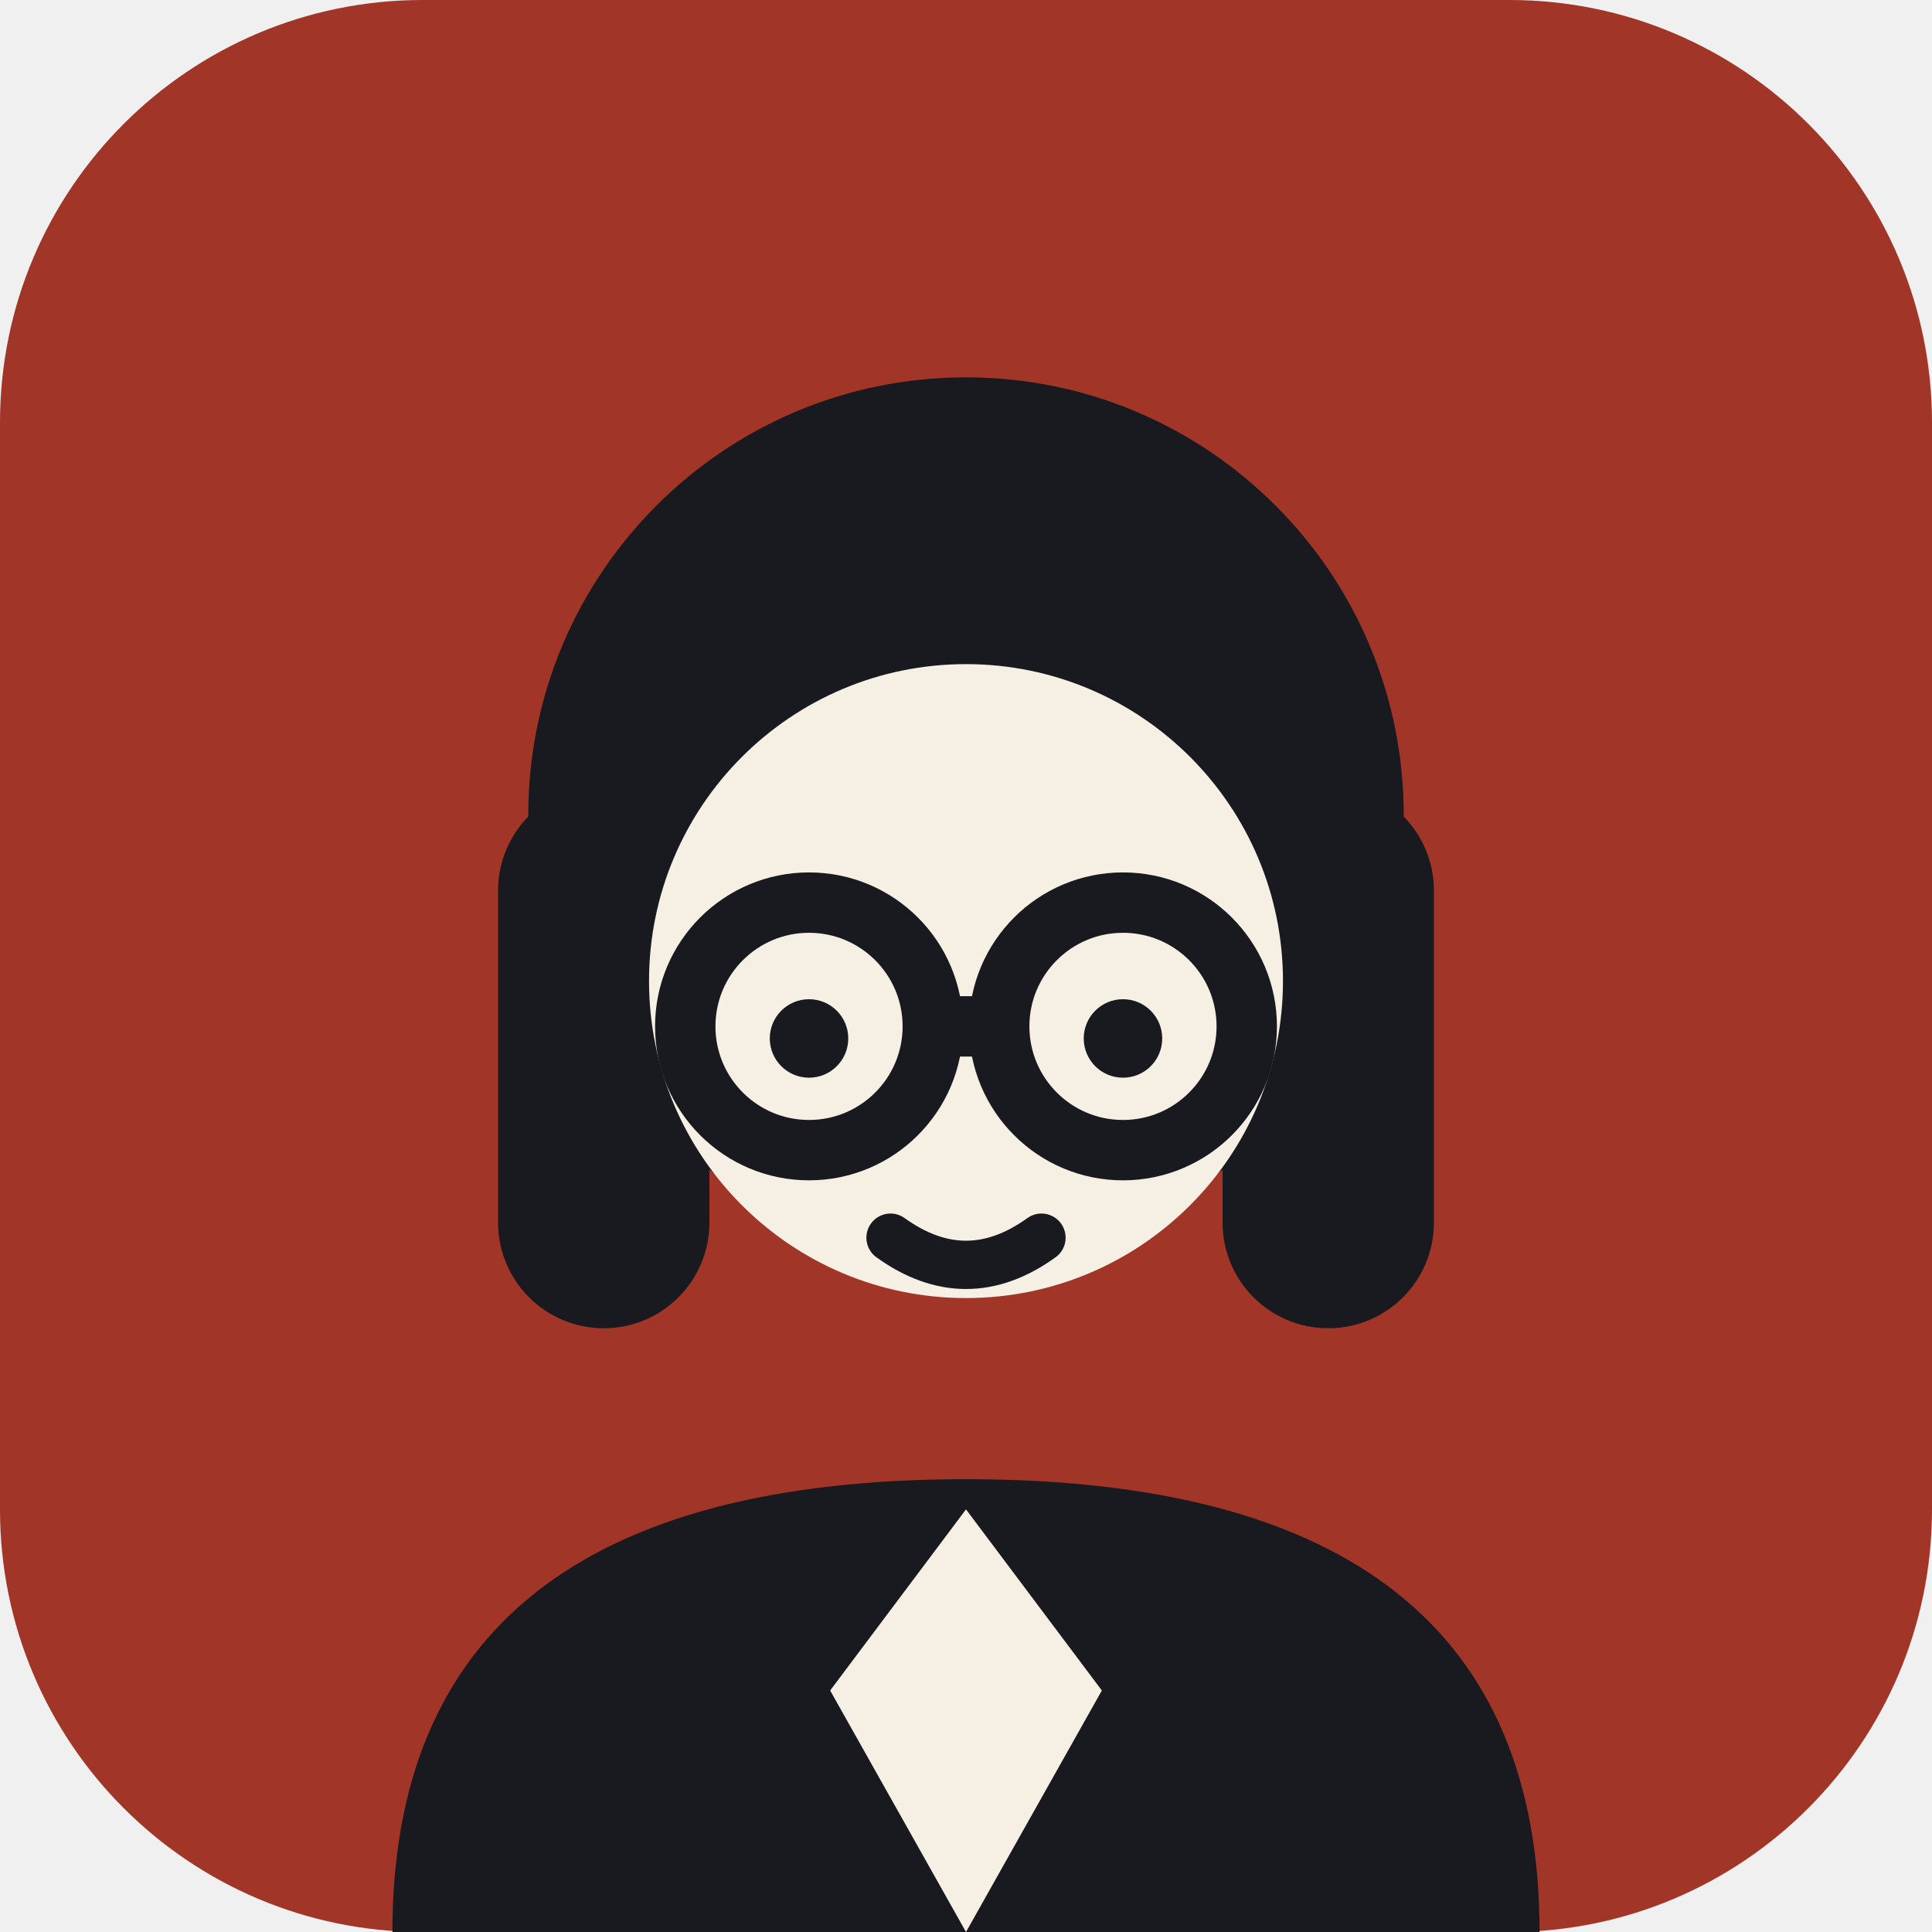
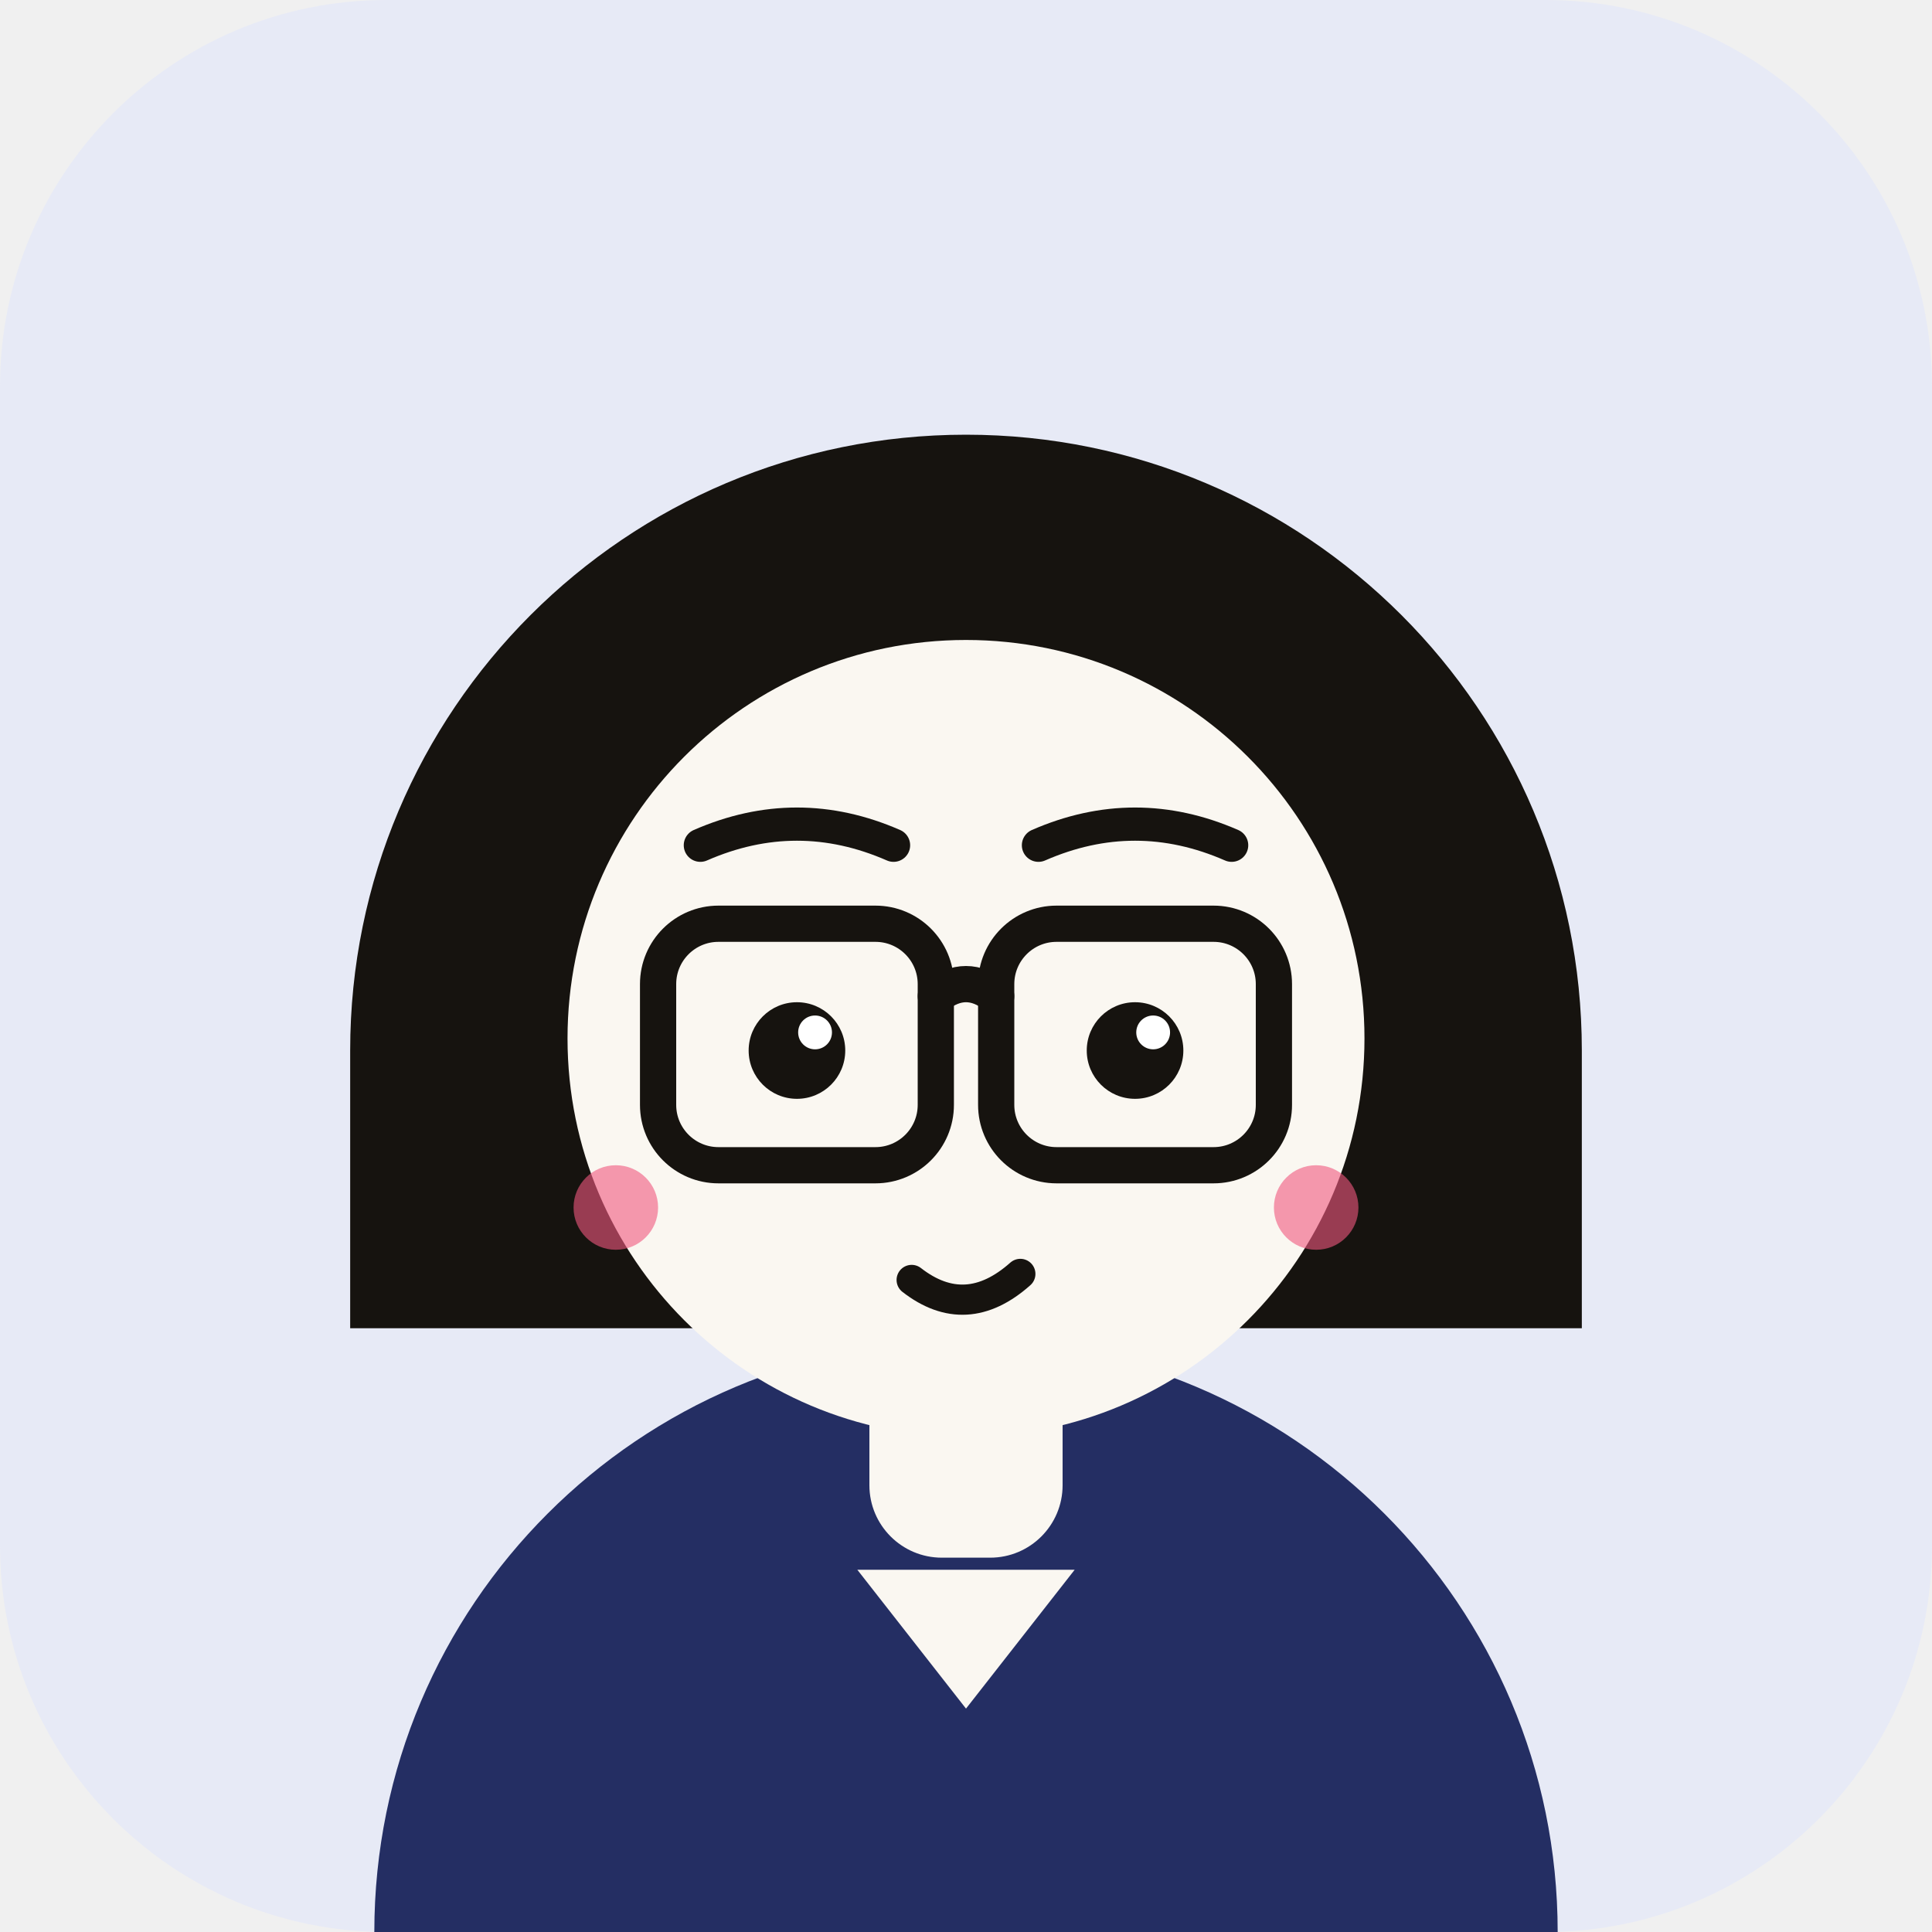
- <svg xmlns="http://www.w3.org/2000/svg" viewBox="0 0 64 64">
-   <rect width="64" height="64" rx="14" fill="#A03528" />
-   <path d="M13 64 q0 -15 19 -15 q19 0 19 15 z" fill="#191A20" />
-   <path d="M32 50 l-4.5 6 4.5 8 4.5 -8 z" fill="#F6EFE4" />
-   <circle cx="32" cy="27" r="14.5" fill="#191A20" />
-   <rect x="16.5" y="26" width="7" height="18" rx="3.5" fill="#191A20" />
-   <rect x="40.5" y="26" width="7" height="18" rx="3.5" fill="#191A20" />
-   <circle cx="32" cy="32.5" r="10.5" fill="#F6EFE4" />
-   <path d="M21.5 32 a10.5 10.5 0 0 1 21 0 l0 -4 a12 12 0 0 0 -21 0 z" fill="#191A20" />
-   <g stroke="#191A20" stroke-width="2" fill="none">
-     <circle cx="26.8" cy="34" r="4.1" />
-     <circle cx="37.2" cy="34" r="4.1" />
-     <path d="M30.9 34 h2.2" />
+ <svg xmlns="http://www.w3.org/2000/svg" viewBox="0 0 320 320" width="320" height="320" role="img" aria-label="Penny — app avatar">
+   <style>
+     .p-eye { transform-box: fill-box; transform-origin: center; animation: blink 4.6s infinite; }
+     .p-pupils { animation: scan 7s ease-in-out infinite; }
+     .p-glint { animation: glint 6s ease-in-out infinite; }
+     @keyframes blink { 0%,90%,100%{transform:scaleY(1)} 93%,95%{transform:scaleY(.08)} 97%{transform:scaleY(1)} }
+     @keyframes scan { 0%,35%,100%{transform:translateX(0)} 45%,60%{transform:translateX(-6px)} 70%,85%{transform:translateX(6px)} }
+     @keyframes glint { 0%,78%,100%{transform:translateX(-84px) rotate(-20deg);opacity:0} 84%{opacity:.5} 92%{transform:translateX(104px) rotate(-20deg);opacity:0} }
+     @media (prefers-reduced-motion: reduce){ .p-eye,.p-pupils,.p-glint{animation:none} }
+   </style>
+   <rect width="320" height="320" rx="64" fill="#E7EAF6" />
+   <path d="M 62 320 A 98 98 0 0 1 258 320 Z" fill="#242E63" />
+   <rect x="144" y="212" width="32" height="46" rx="12" fill="#FAF7F1" />
+   <path d="M 142 260 L 160 283 L 178 260 Z" fill="#FAF7F1" />
+   <path d="M 58 174 A 102 102 0 0 1 262 174 L 262 220 L 58 220 Z" fill="#16130F" />
+   <circle cx="160" cy="172" r="66" fill="#FAF7F1" />
+   <clipPath id="lensA">
+     <rect x="109" y="153" width="46" height="40" rx="10" />
+     <rect x="165" y="153" width="46" height="40" rx="10" />
+   </clipPath>
+   <path d="M 116 140 Q 132 133 148 140" fill="none" stroke="#16130F" stroke-width="5.5" stroke-linecap="round" />
+   <path d="M 172 140 Q 188 133 204 140" fill="none" stroke="#16130F" stroke-width="5.5" stroke-linecap="round" />
+   <circle cx="102" cy="200" r="7" fill="#F0577E" opacity="0.6" />
+   <circle cx="218" cy="200" r="7" fill="#F0577E" opacity="0.6" />
+   <rect x="109" y="153" width="46" height="40" rx="10" fill="none" stroke="#16130F" stroke-width="6" />
+   <rect x="165" y="153" width="46" height="40" rx="10" fill="none" stroke="#16130F" stroke-width="6" />
+   <path d="M 155 165 Q 160 161 165 165" fill="none" stroke="#16130F" stroke-width="6" stroke-linecap="round" />
+   <g class="p-pupils">
+     <g class="p-eye">
+       <circle cx="132" cy="174" r="8" fill="#16130F" />
+       <circle cx="135" cy="171" r="2.8" fill="#FFFFFF" />
+     </g>
+     <g class="p-eye">
+       <circle cx="188" cy="174" r="8" fill="#16130F" />
+       <circle cx="191" cy="171" r="2.8" fill="#FFFFFF" />
+     </g>
  </g>
-   <circle cx="26.8" cy="34.4" r="1.3" fill="#191A20" />
-   <circle cx="37.2" cy="34.4" r="1.3" fill="#191A20" />
-   <path d="M29.5 41 q2.5 1.8 5 0" stroke="#191A20" stroke-width="1.6" fill="none" stroke-linecap="round" />
+   <g clip-path="url(#lensA)">
+     <rect class="p-glint" x="124" y="136" width="15" height="76" fill="#FFFFFF" opacity="0" />
+   </g>
+   <path d="M 151 212 Q 160 219 169 211" fill="none" stroke="#16130F" stroke-width="5" stroke-linecap="round" />
</svg>
